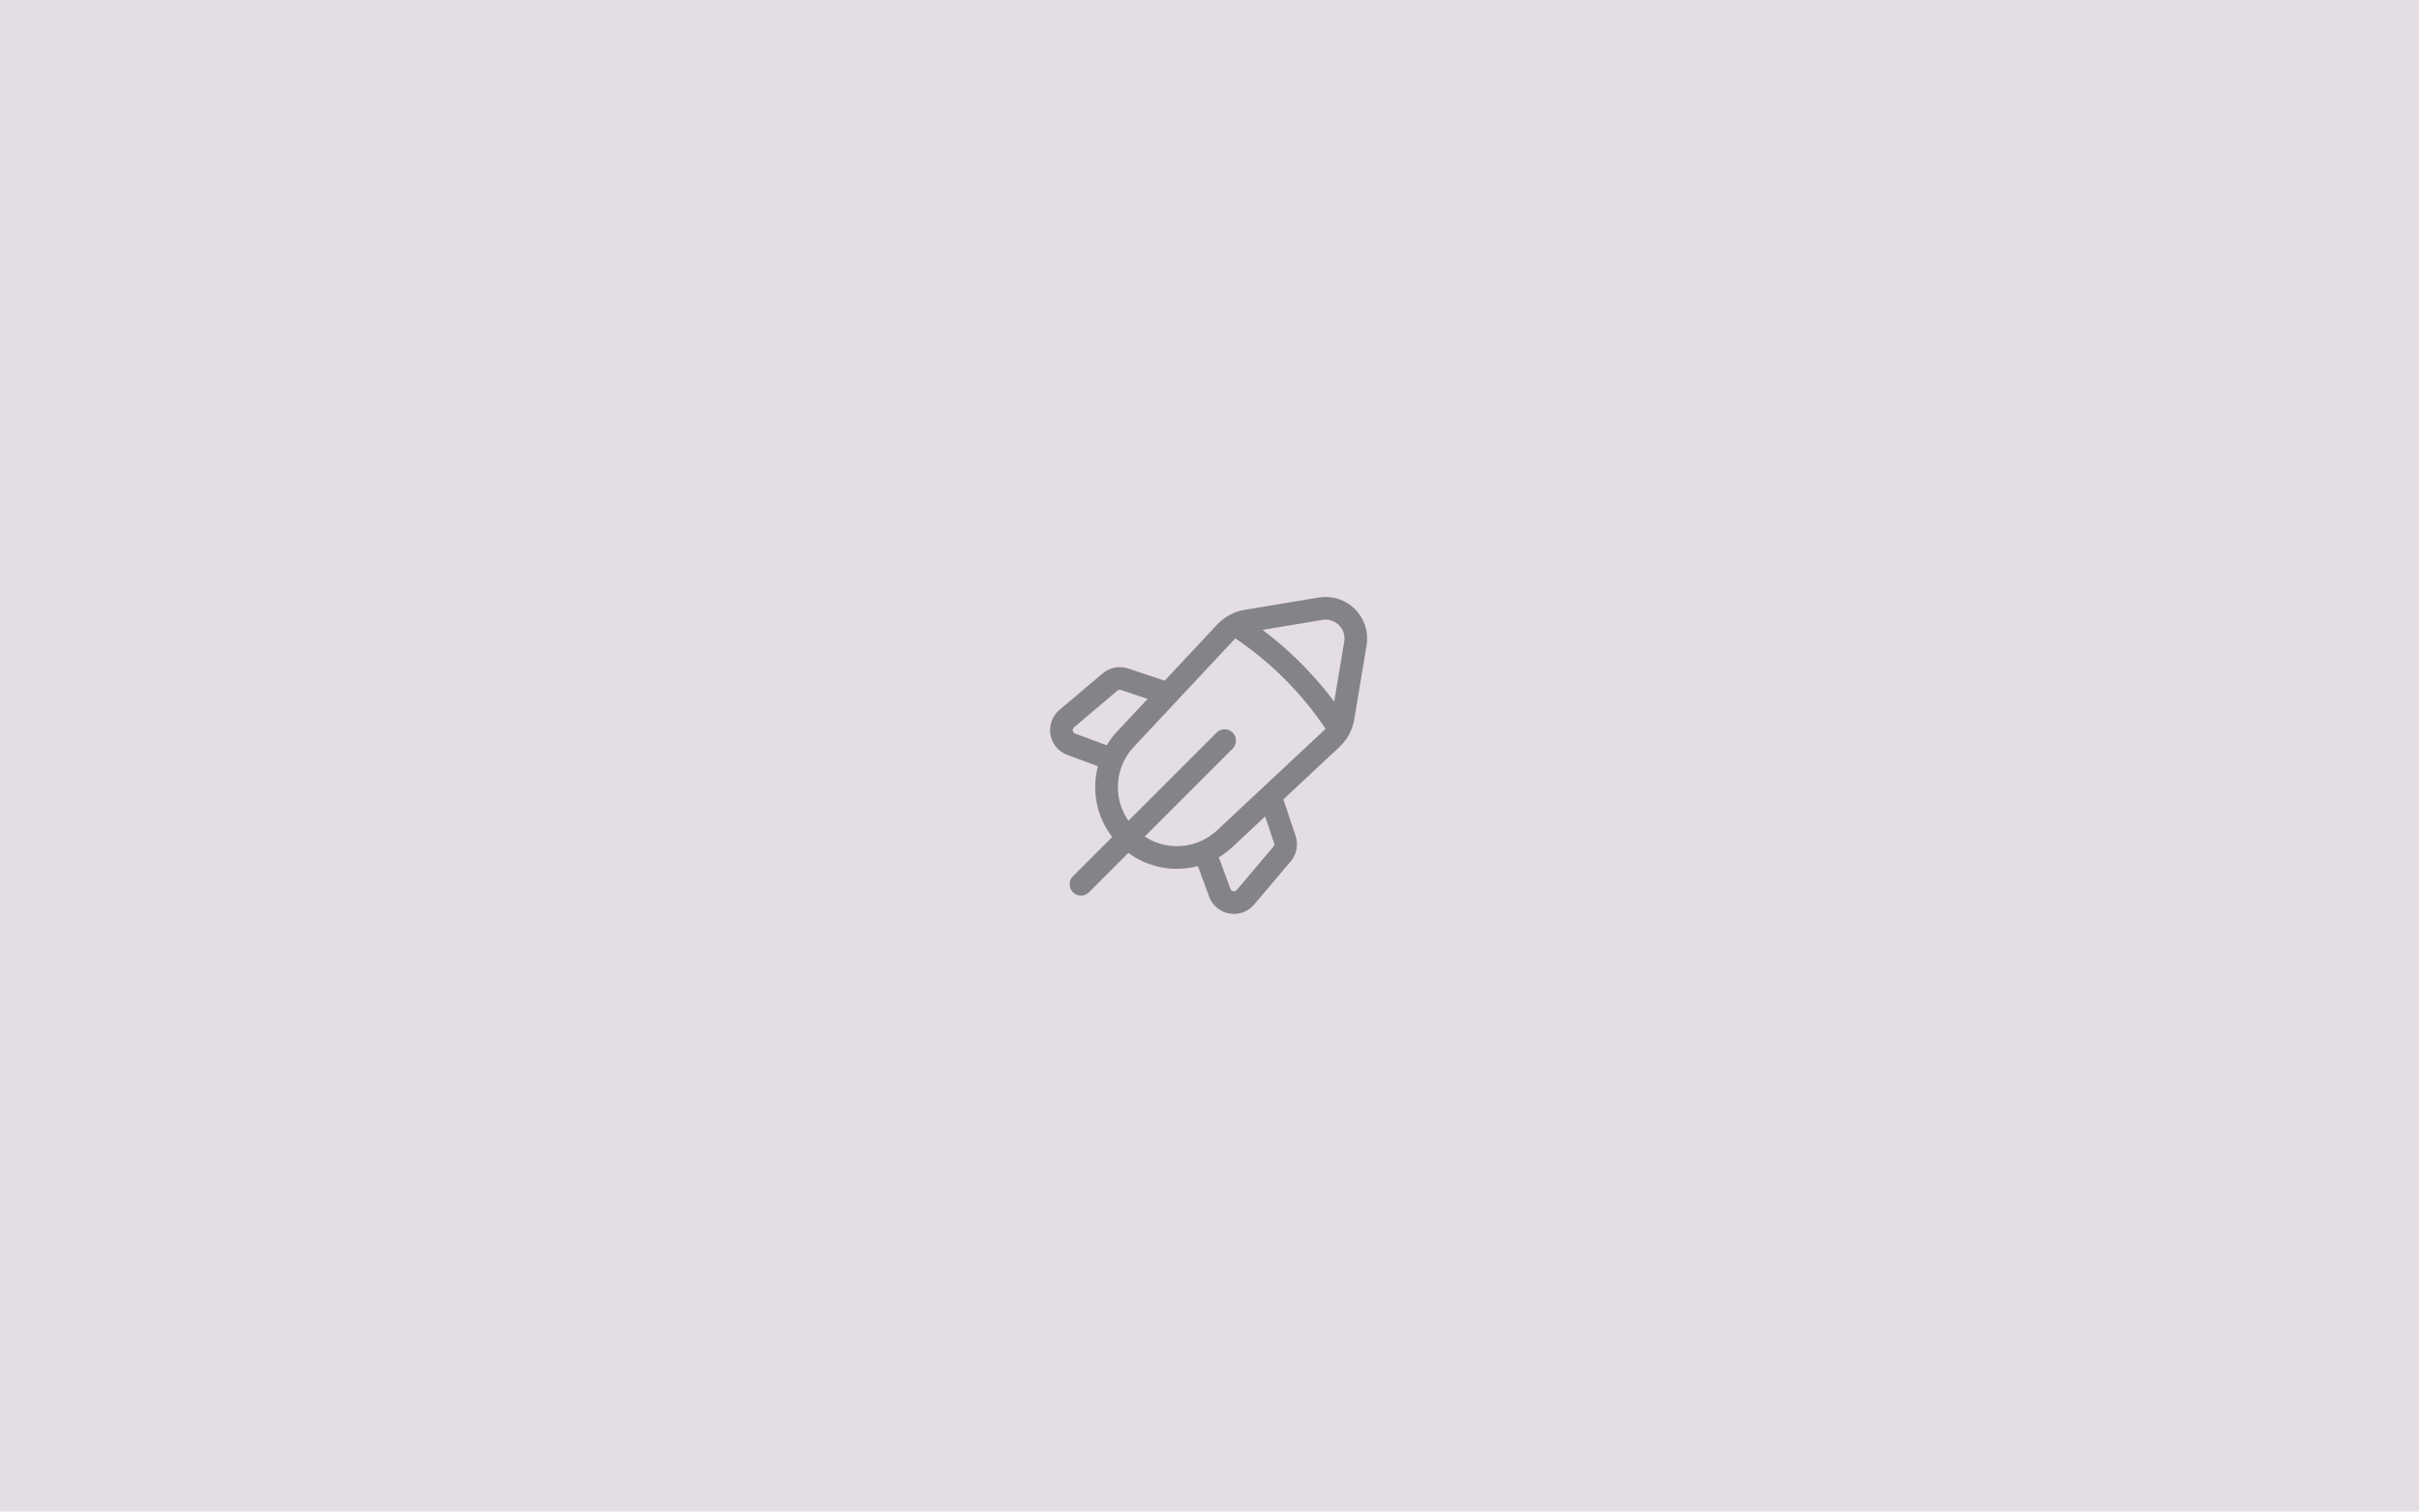
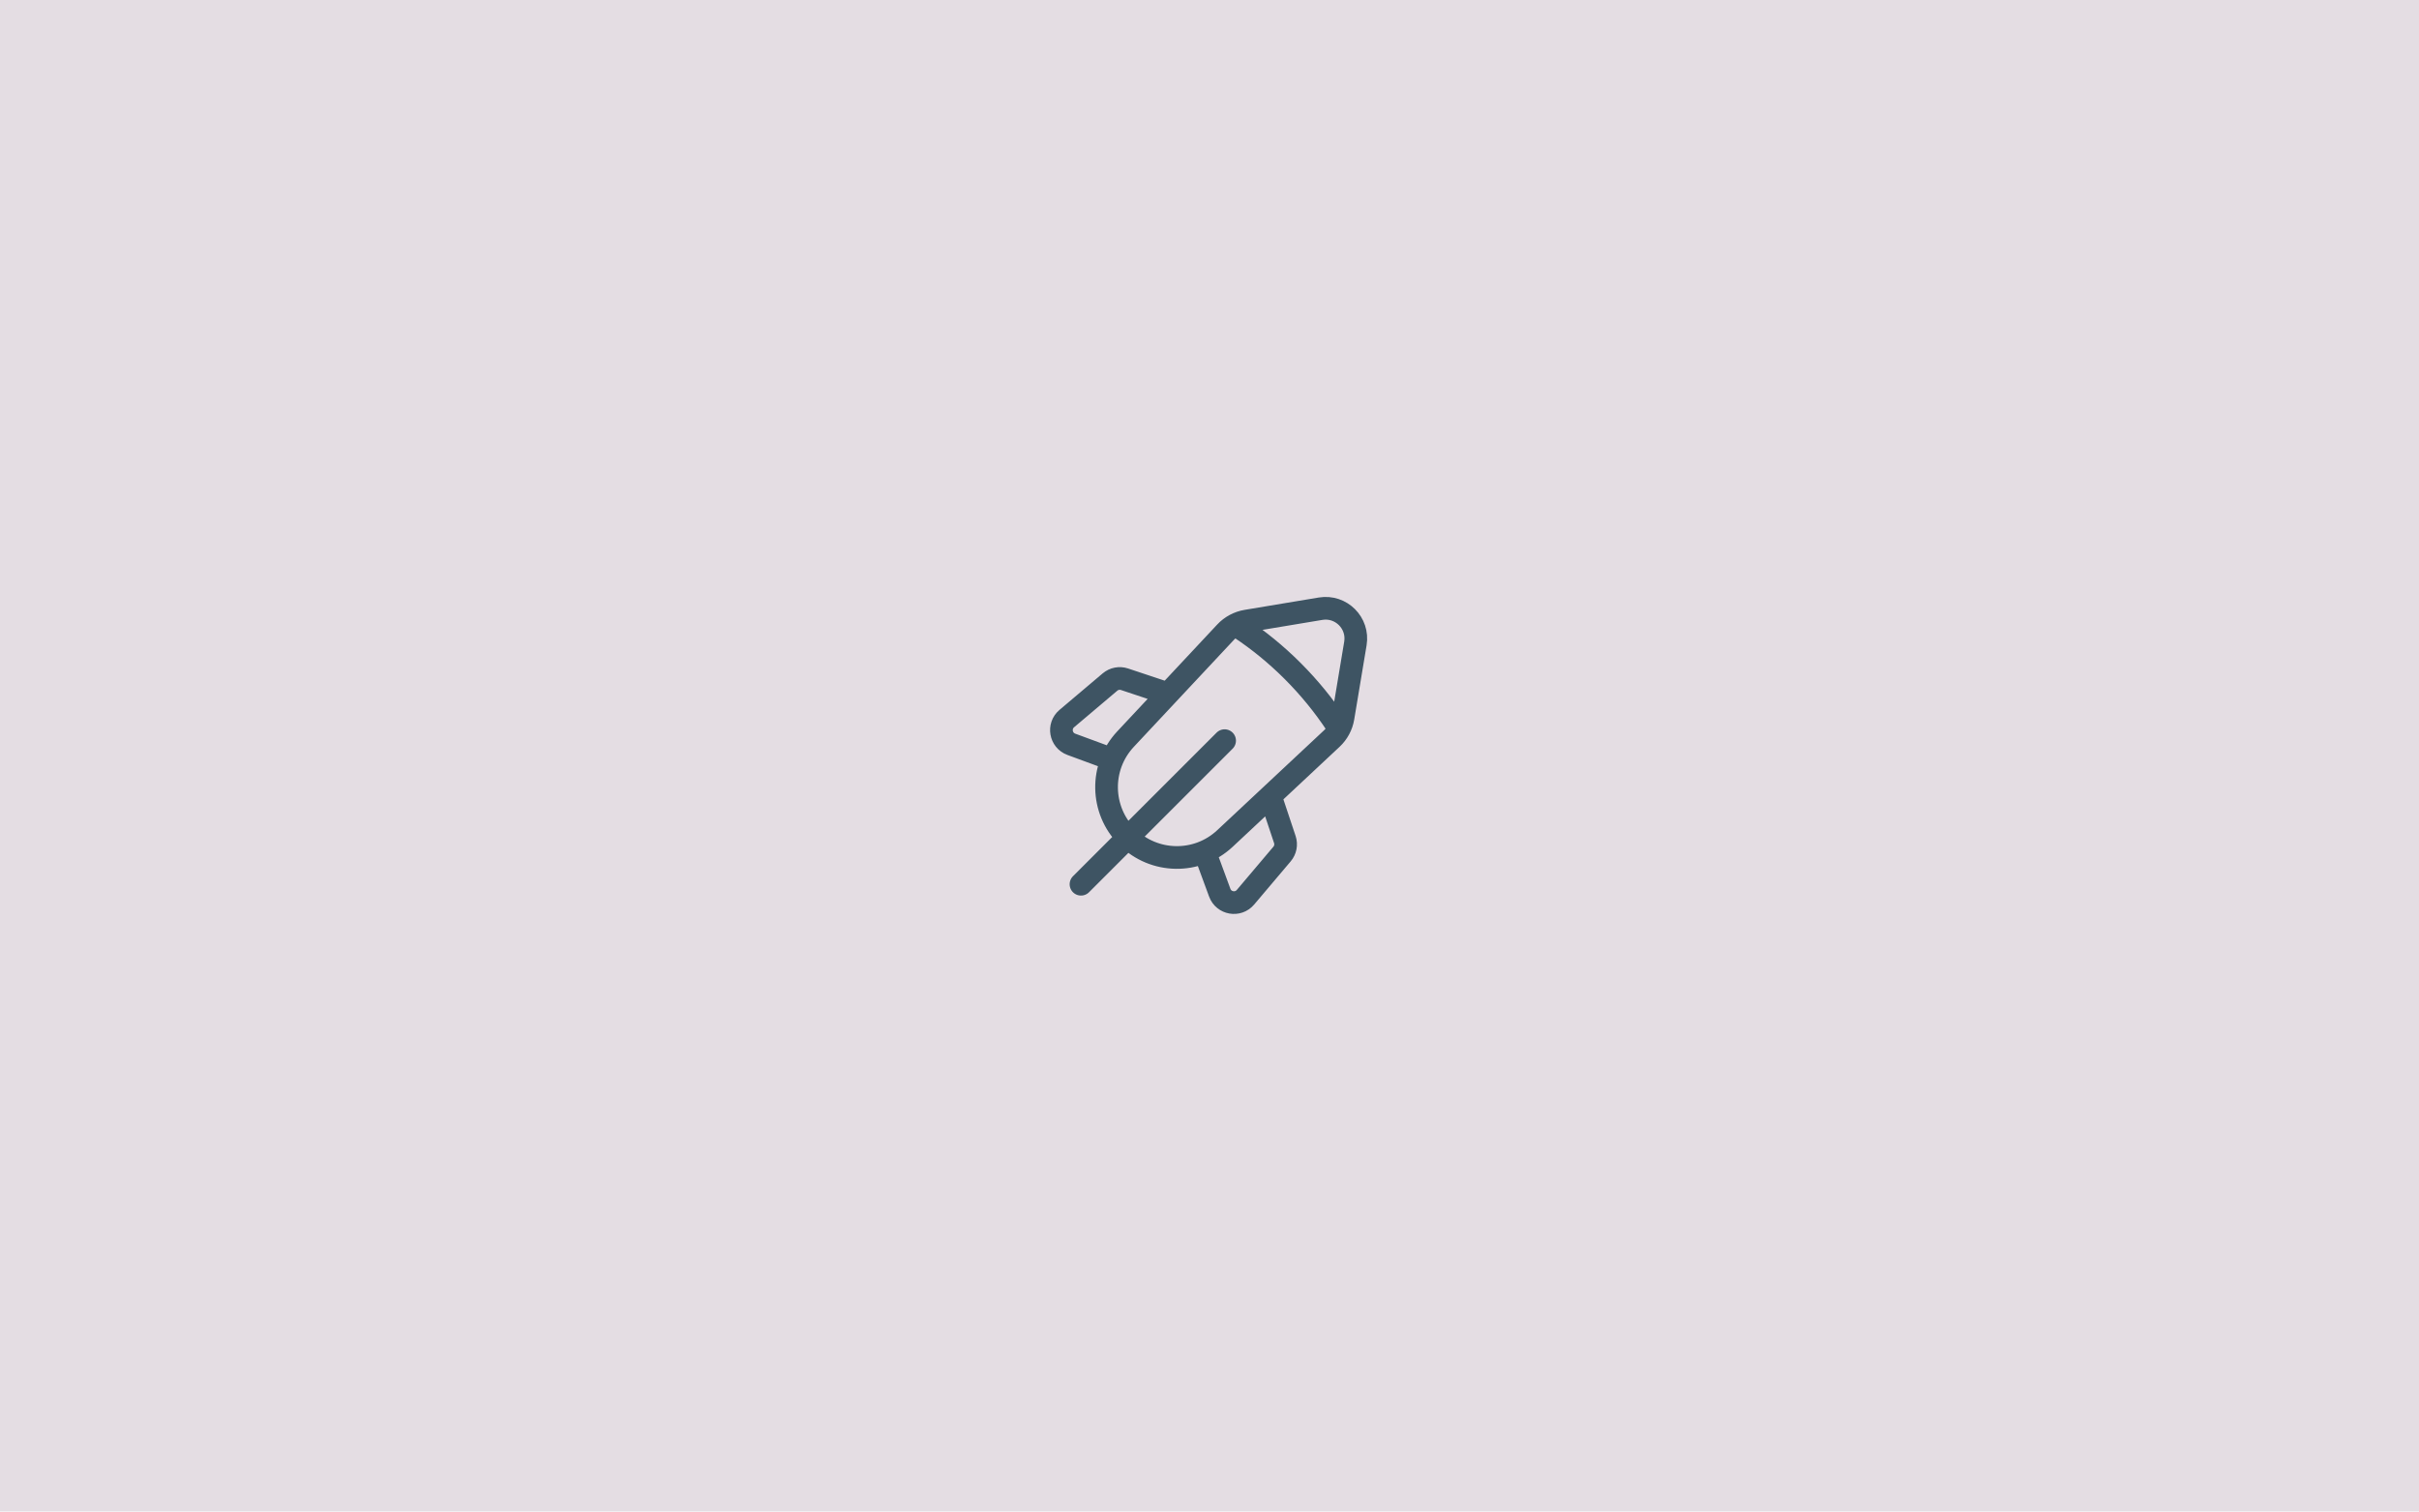
<svg xmlns="http://www.w3.org/2000/svg" viewBox="0 0 1600 1000" width="1600" height="1000">
  <rect width="1600" height="1000" fill="#E4DDE3" />
-   <g transform="translate(680 380) scale(10.0)" fill="none" stroke="#0F181A" stroke-opacity=".45" stroke-width="1.5" stroke-linecap="round" stroke-linejoin="round">
+   <g transform="translate(680 380) scale(10.0)" fill="none" stroke="#3E5463" stroke-width="1.5" stroke-linecap="round" stroke-linejoin="round">
    <path d="M13 11L3.5 20.5M14.018 3.538C15.236 4.347 16.407 5.299 17.501 6.393C18.604 7.497 19.564 8.678 20.377 9.908M9.255 7.896L6.38 6.938C6.049 6.827 5.684 6.898 5.418 7.123L2.56 9.541C1.975 10.036 2.142 10.977 2.861 11.242L5.568 12.24M11.681 18.352L12.678 21.06C12.943 21.779 13.885 21.945 14.38 21.36L16.797 18.503C17.023 18.236 17.093 17.872 16.983 17.541L16.024 14.666M19.348 2.271L14.442 3.088C13.912 3.177 13.426 3.437 13.059 3.829L6.446 10.899C4.732 12.731 4.78 15.592 6.554 17.367C8.328 19.141 11.19 19.189 13.022 17.474L20.091 10.861C20.483 10.494 20.744 10.008 20.832 9.479L21.65 4.572C21.875 3.219 20.702 2.045 19.348 2.271Z" />
  </g>
</svg>
